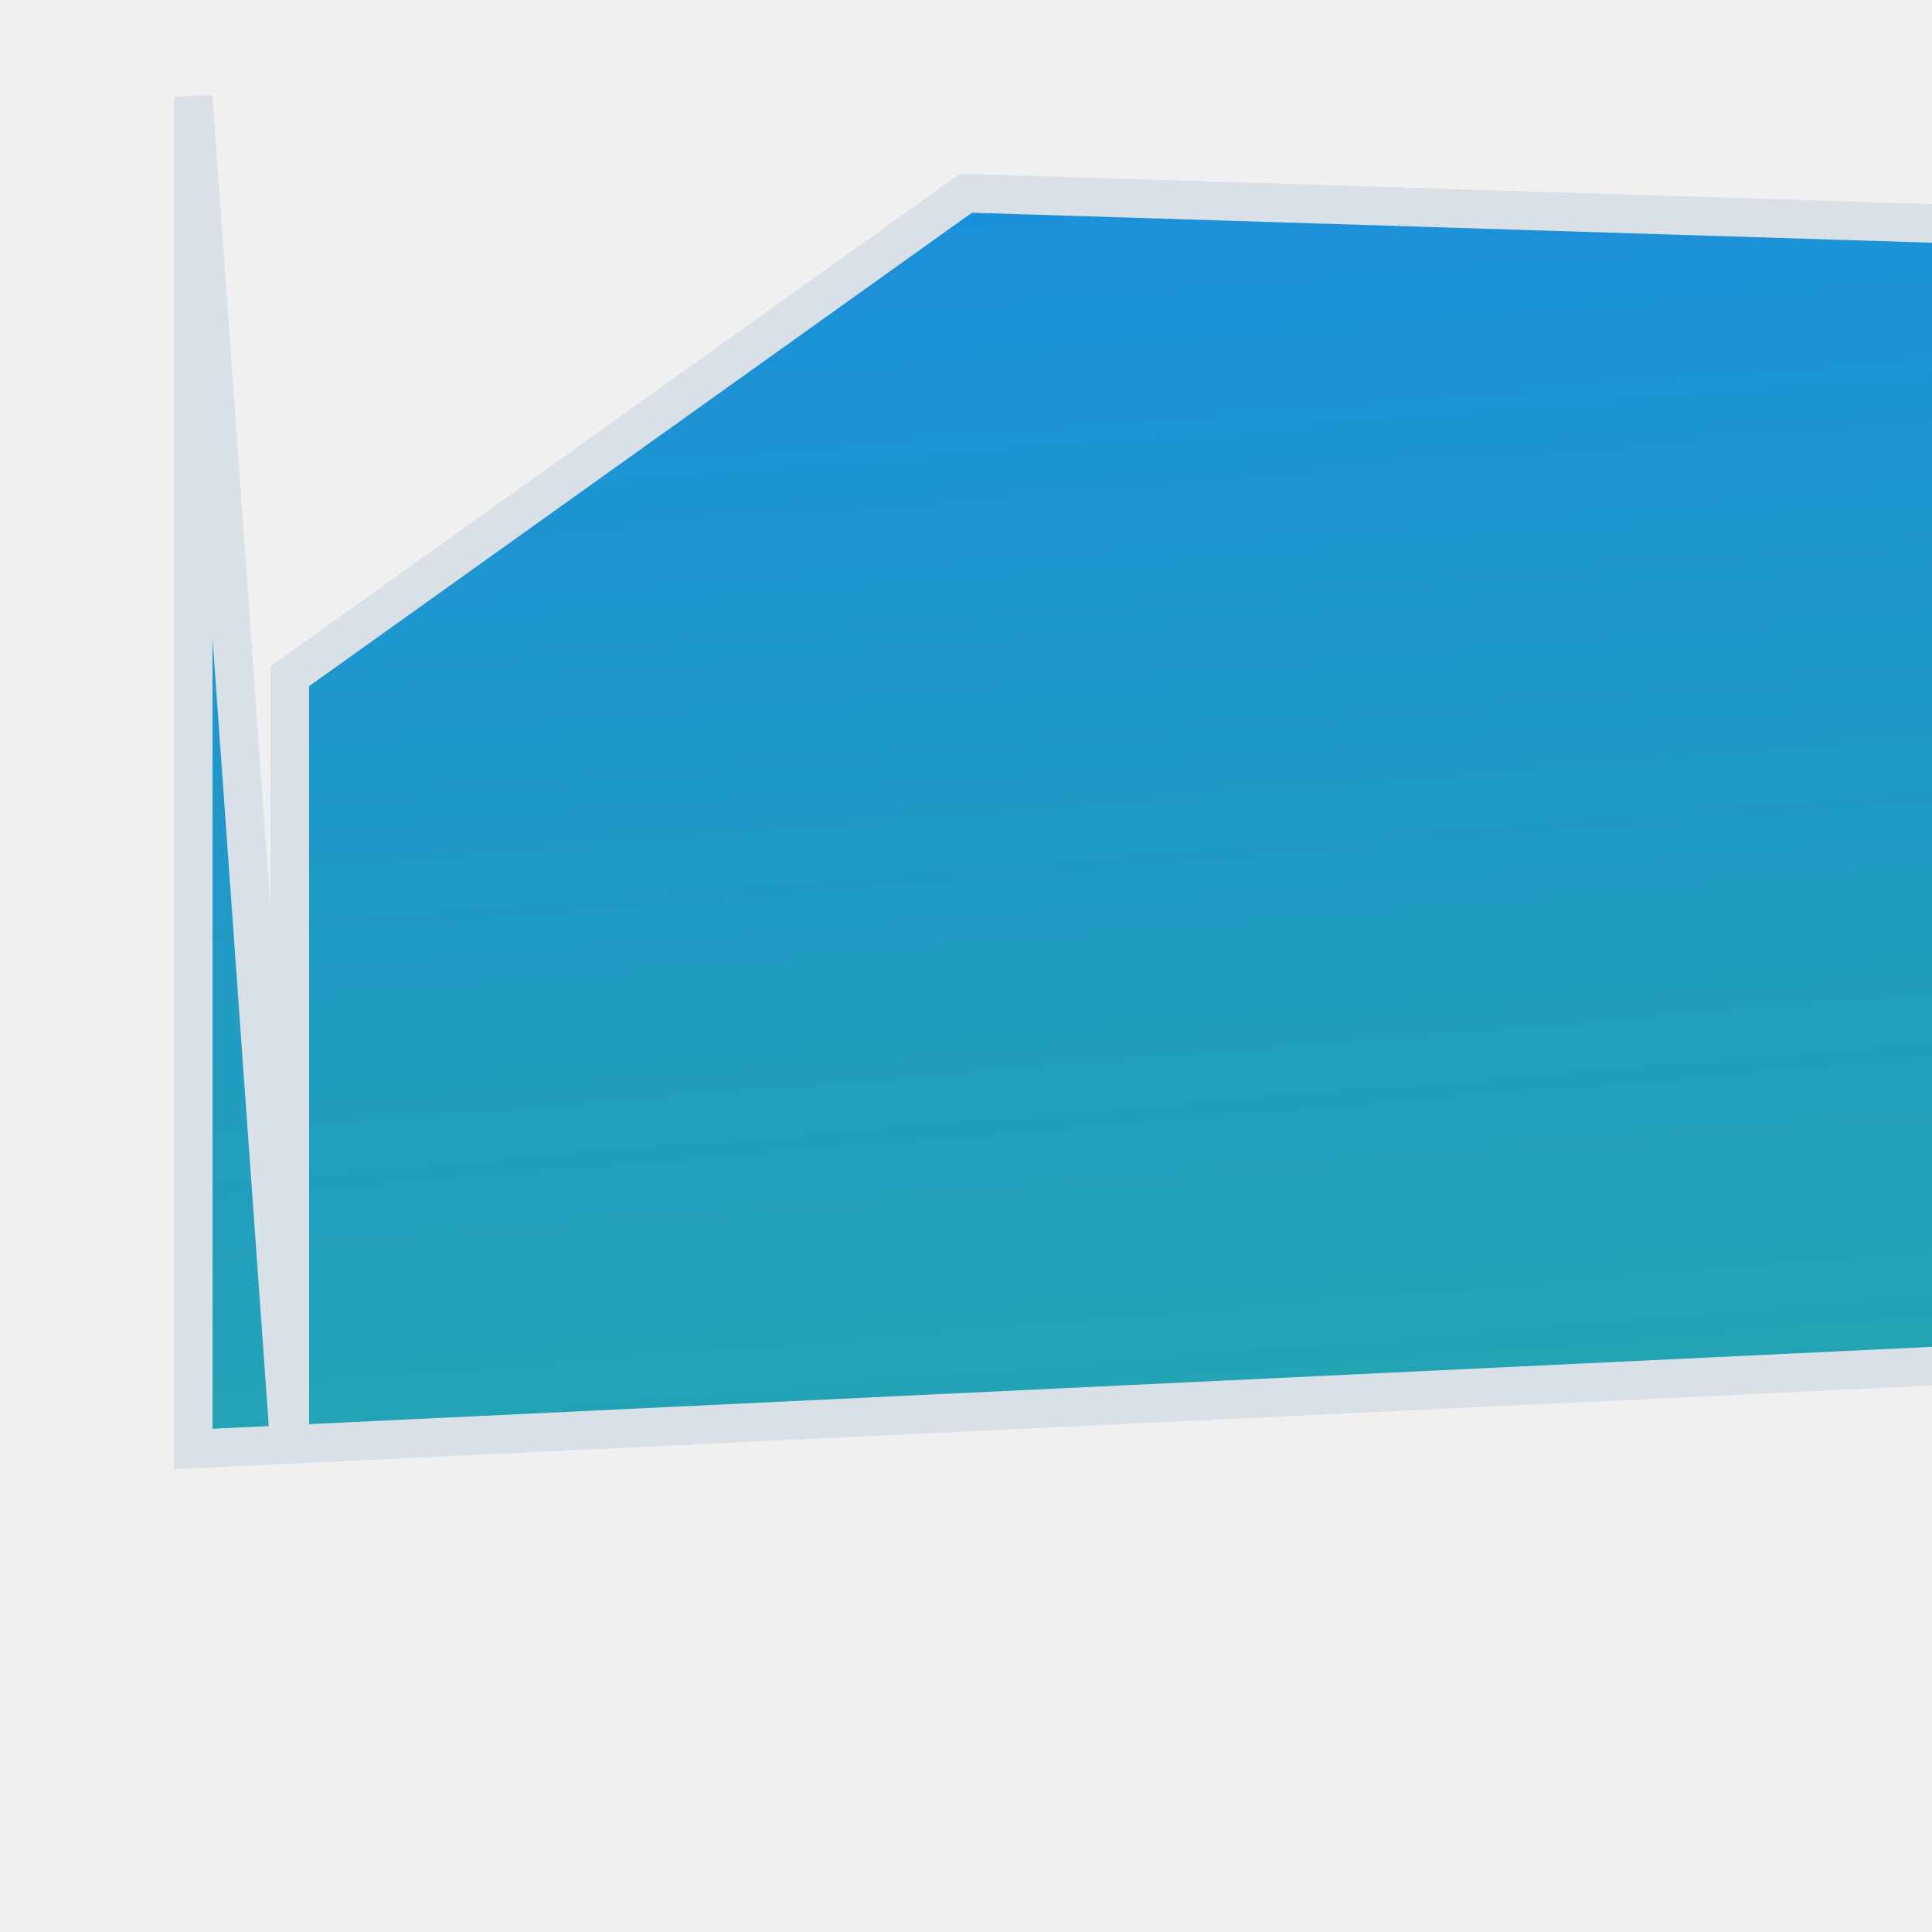
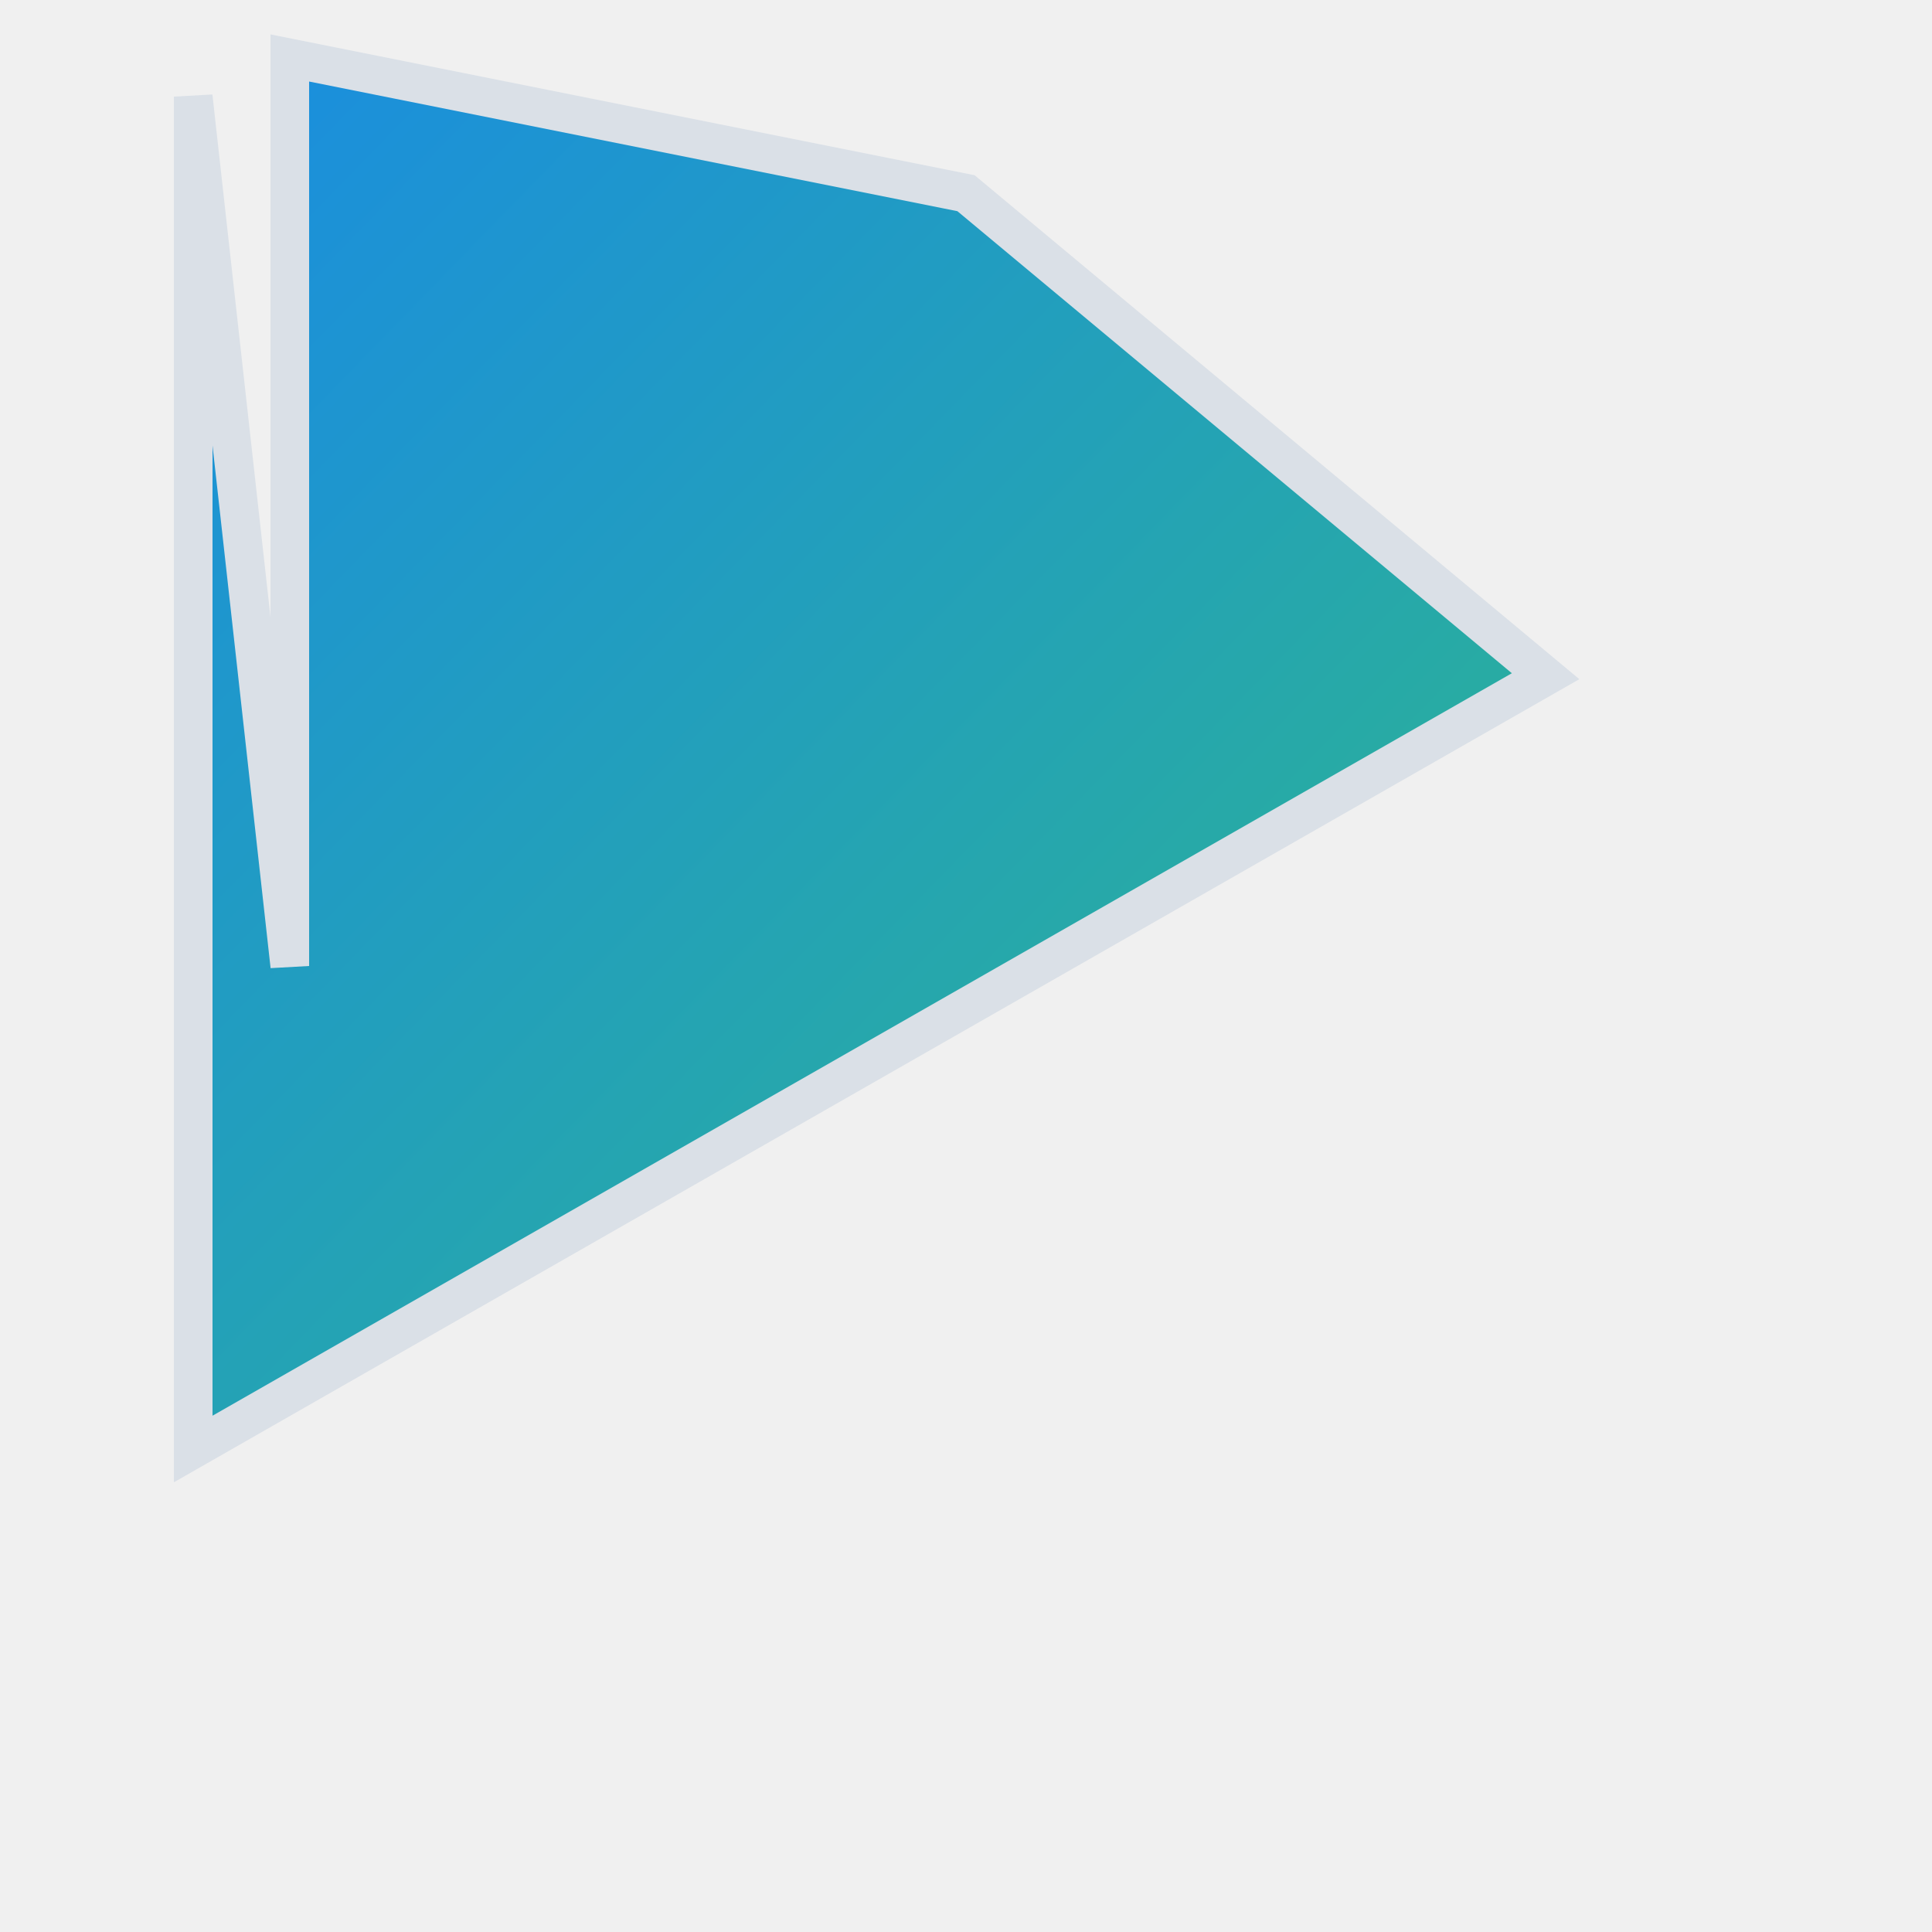
<svg xmlns="http://www.w3.org/2000/svg" width="100" height="100" viewBox="0 0 100 100" fill="none">
  <defs>
    <linearGradient id="grad1" x1="0%" y1="0%" x2="100%" y2="100%">
      <stop offset="0%" style="stop-color:hsl(205, 79%, 49%);stop-opacity:1" />
      <stop offset="100%" style="stop-color:hsl(160, 60%, 45%);stop-opacity:1" />
    </linearGradient>
    <linearGradient id="grad2" x1="0%" y1="0%" x2="100%" y2="100%">
      <stop offset="0%" style="stop-color:hsl(25, 95%, 53%);stop-opacity:1" />
      <stop offset="100%" style="stop-color:hsl(205, 79%, 49%);stop-opacity:1" />
    </linearGradient>
  </defs>
-   <path d="M50 10 L15 35 L15 75 L10 05 L10 75 L850 35 Z" fill="url(#grad1)" stroke="hsl(210, 20%, 88%)" stroke-width="2" />
+   <path d="M50 10 L15 3 L15 50 L10 05 L10 75 L80 35 Z" fill="url(#grad1)" stroke="hsl(210, 20%, 88%)" stroke-width="2" />
  <circle cx="500" cy="500" r="8" fill="white" />
</svg>
